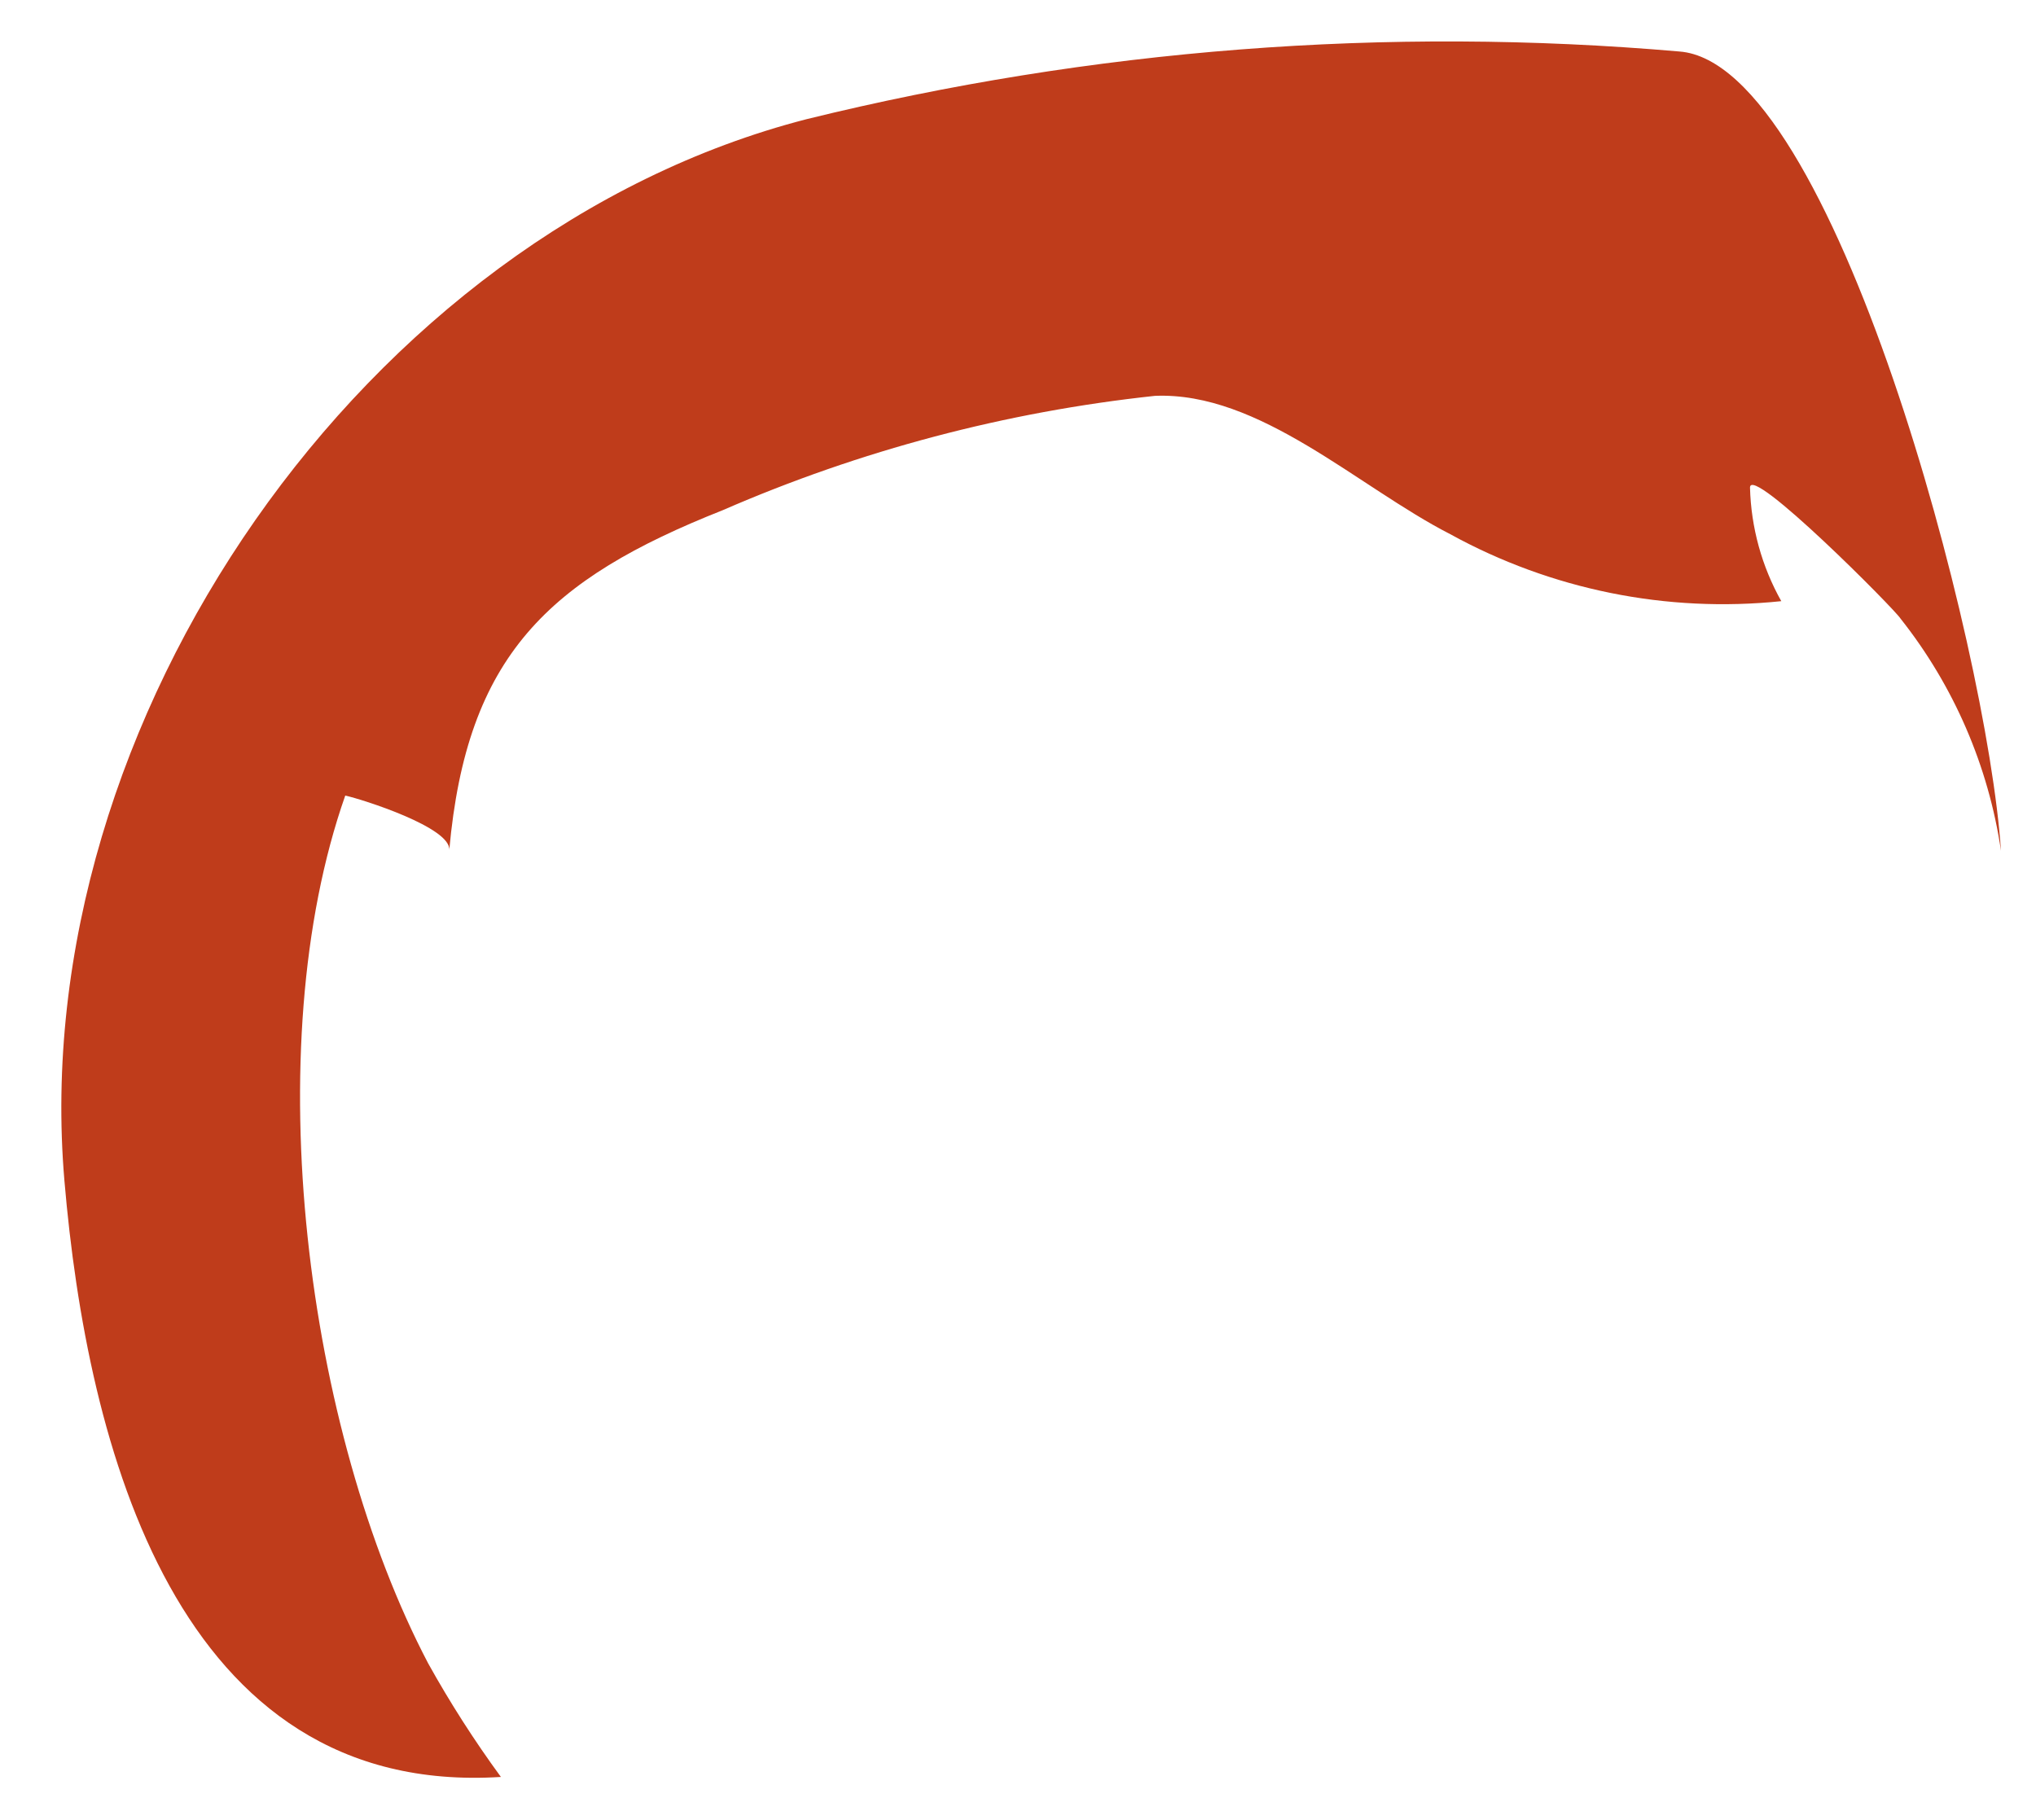
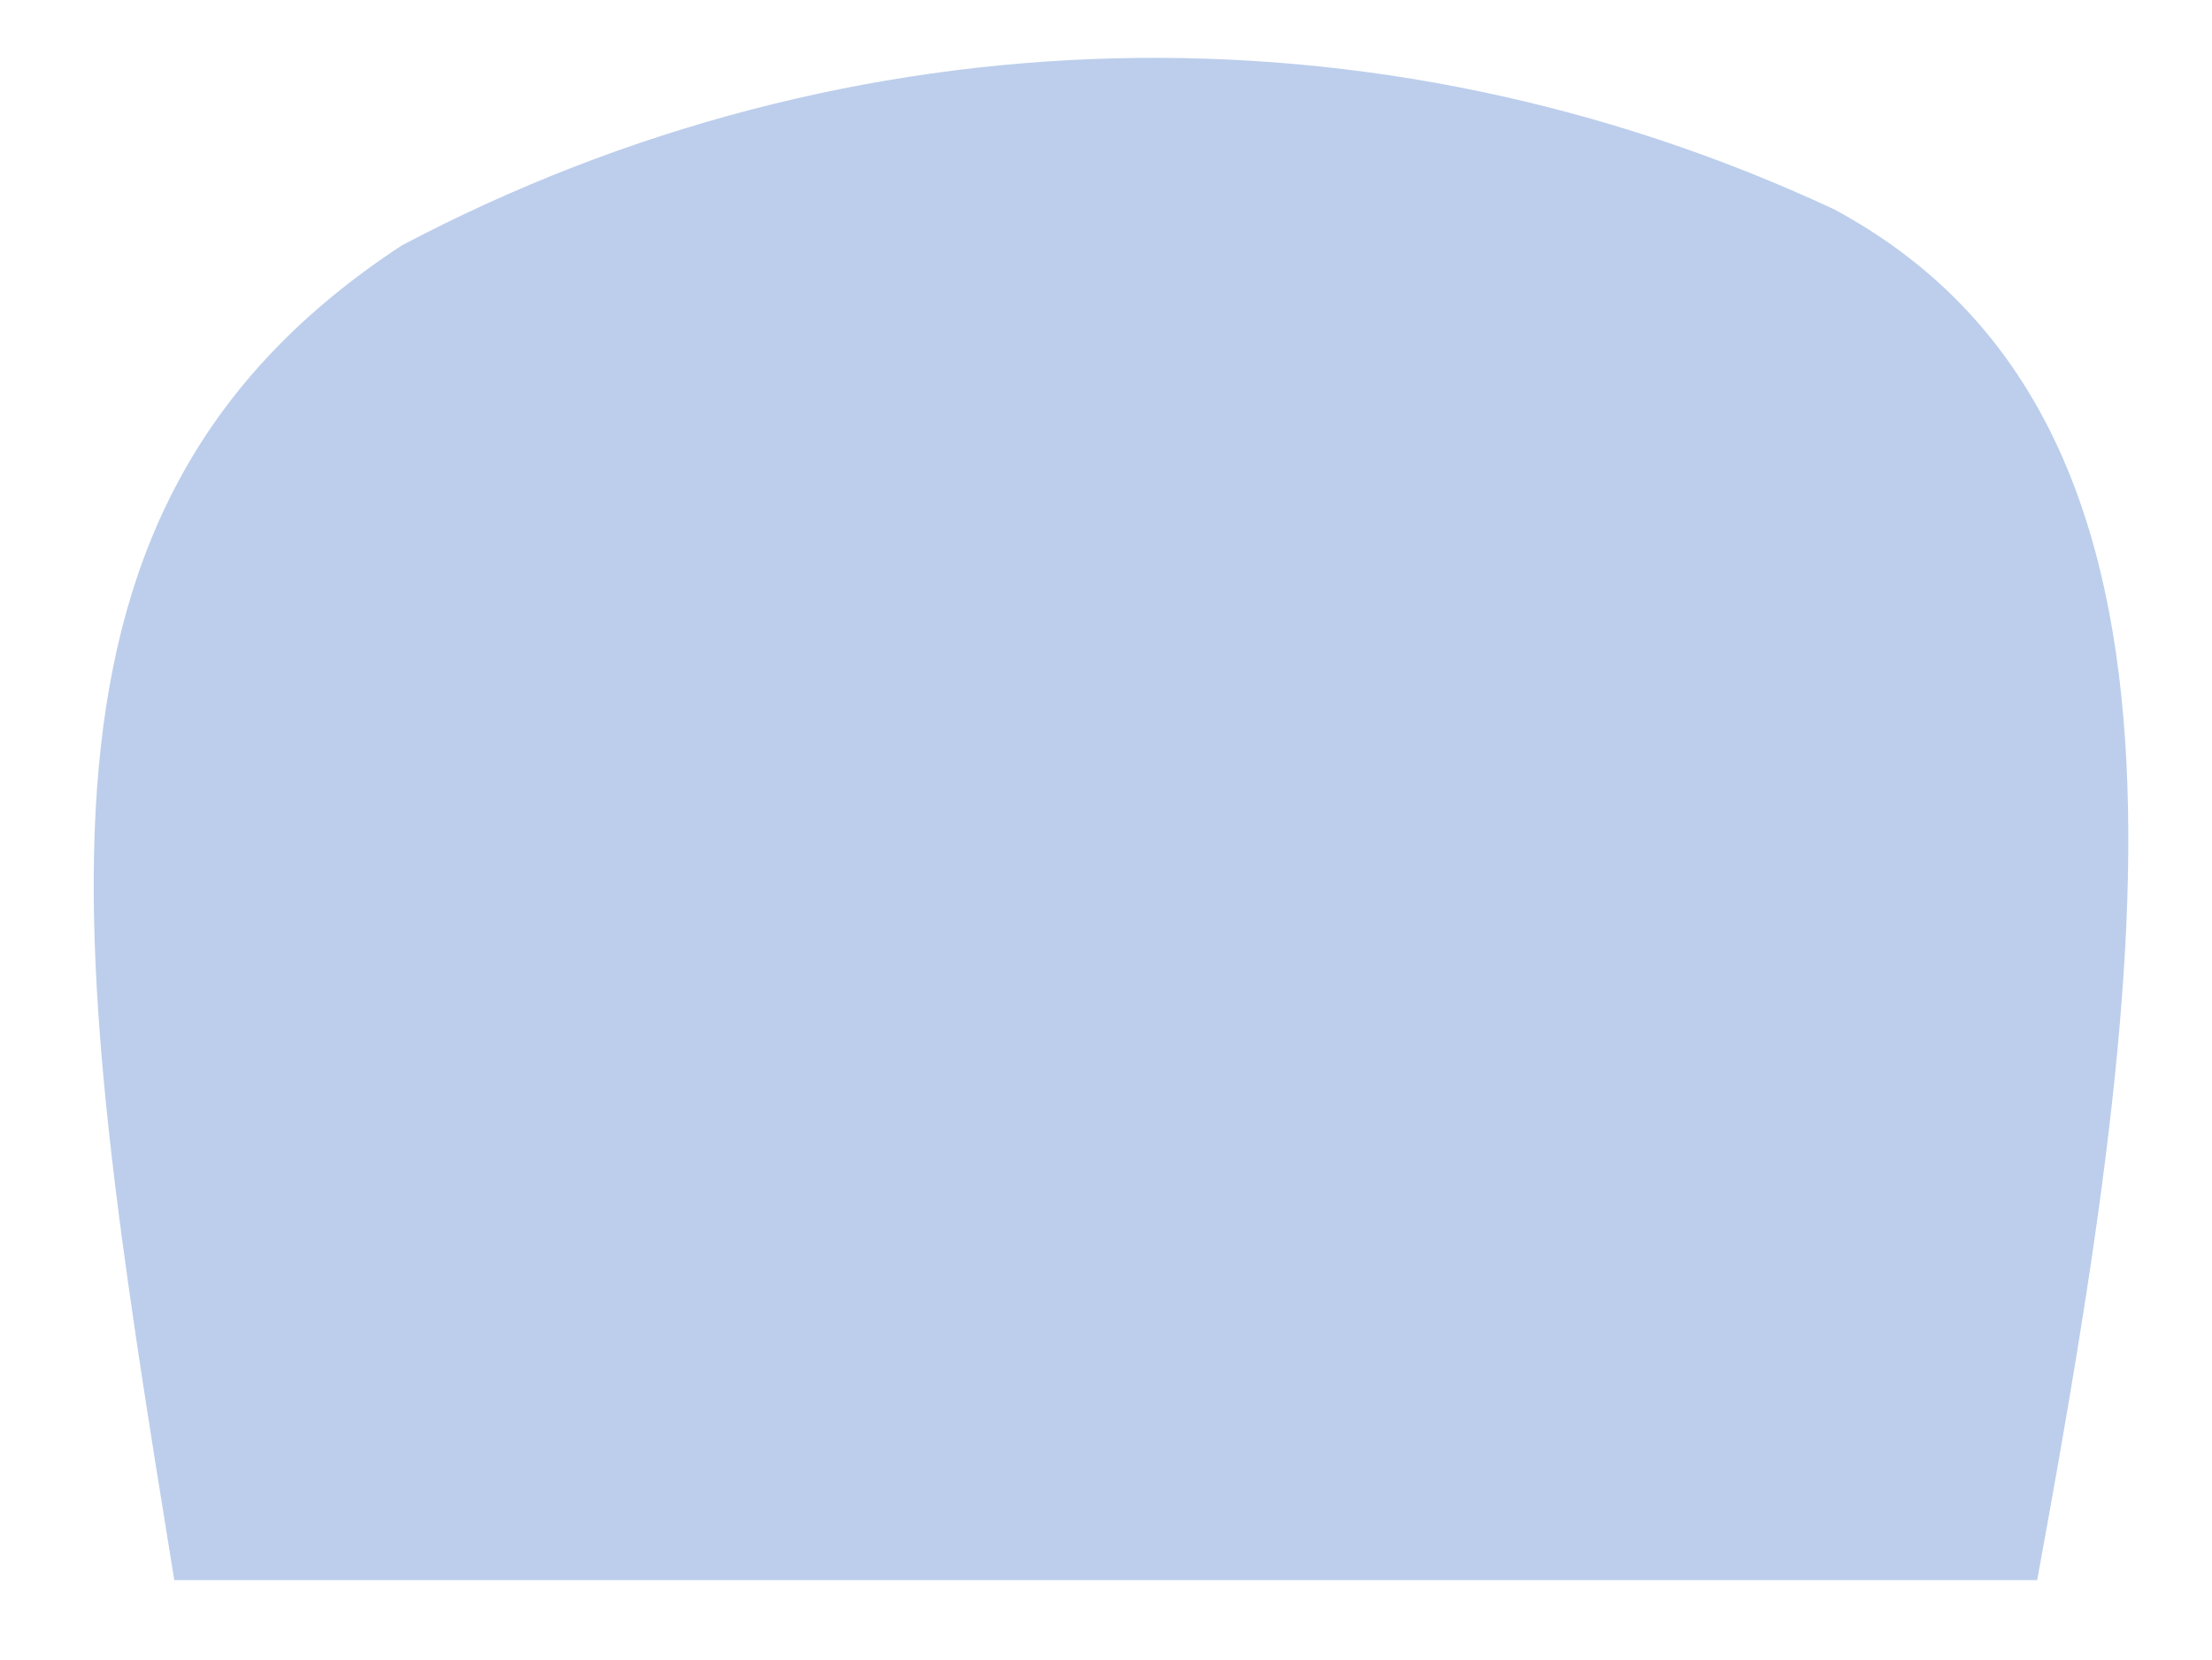
- <svg xmlns="http://www.w3.org/2000/svg" version="1.1" width="47px" height="42px">
-   <g transform="matrix(1 0 0 1 -473 -702 )">
-     <path d="M 46.192 19.644  C 45.873 14.888  42.329 1.458  38.769 1.189  C 32.012 0.602  25.203 1.13  18.617 2.752  C 8.44 5.374  0.58 16.636  1.487 27.258  C 2.008 33.376  4.074 41.495  11.563 41.024  C 10.95 40.186  10.389 39.31  9.884 38.402  C 7.063 33.023  5.921 24.199  7.97 18.367  C 8.356 18.451  10.422 19.106  10.371 19.627  C 10.774 15.14  12.655 13.375  16.686 11.778  C 19.858 10.397  23.221 9.508  26.661 9.139  C 29.079 9.039  31.346 11.24  33.479 12.333  C 35.81 13.615  38.475 14.154  41.12 13.879  C 40.67 13.077  40.422 12.177  40.398 11.257  C 40.398 10.702  43.757 14.081  43.874 14.283  C 45.103 15.835  45.903 17.685  46.192 19.644  Z " fill-rule="nonzero" fill="#bf3c1b" stroke="none" transform="matrix(1 0 0 1 473 702 )" />
+ <svg xmlns="http://www.w3.org/2000/svg" version="1.1" width="28px" height="21px">
+   <g transform="matrix(1 0 0 1 -485 -756 )">
+     <path d="M 25.787 20  C 27.237 12.086  28.16 5.31  23.216 2.649  C 17.409 -0.057  10.771 0.109  5.09 3.104  C 0.031 6.413  0.872 11.771  2.206 20  L 25.787 20  Z " fill-rule="nonzero" fill="#bcceeb" stroke="none" transform="matrix(1 0 0 1 485 756 )" />
  </g>
</svg>
